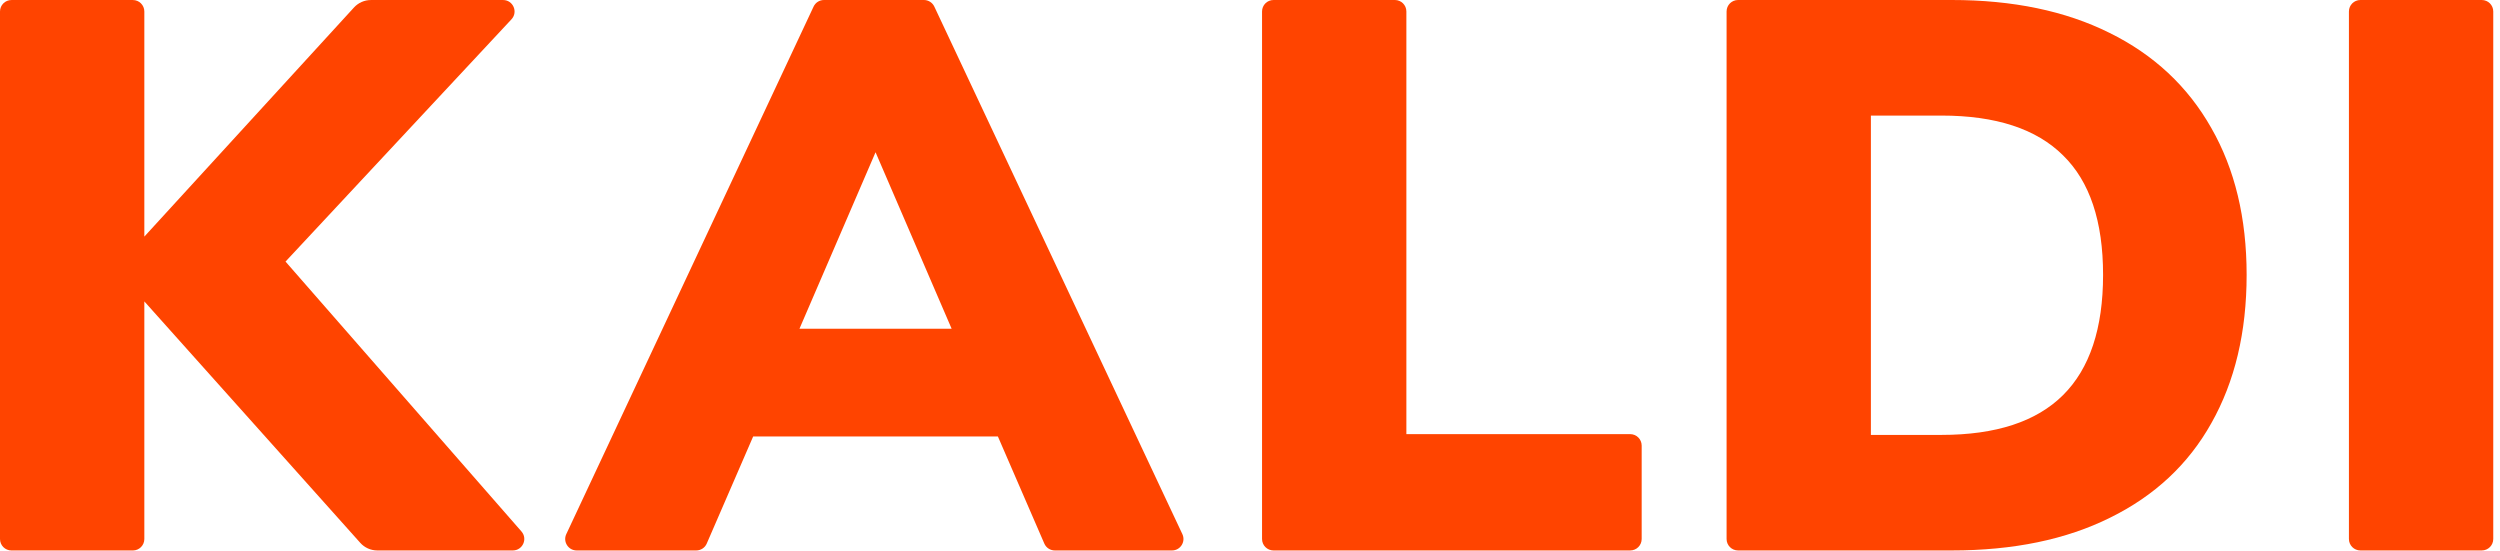
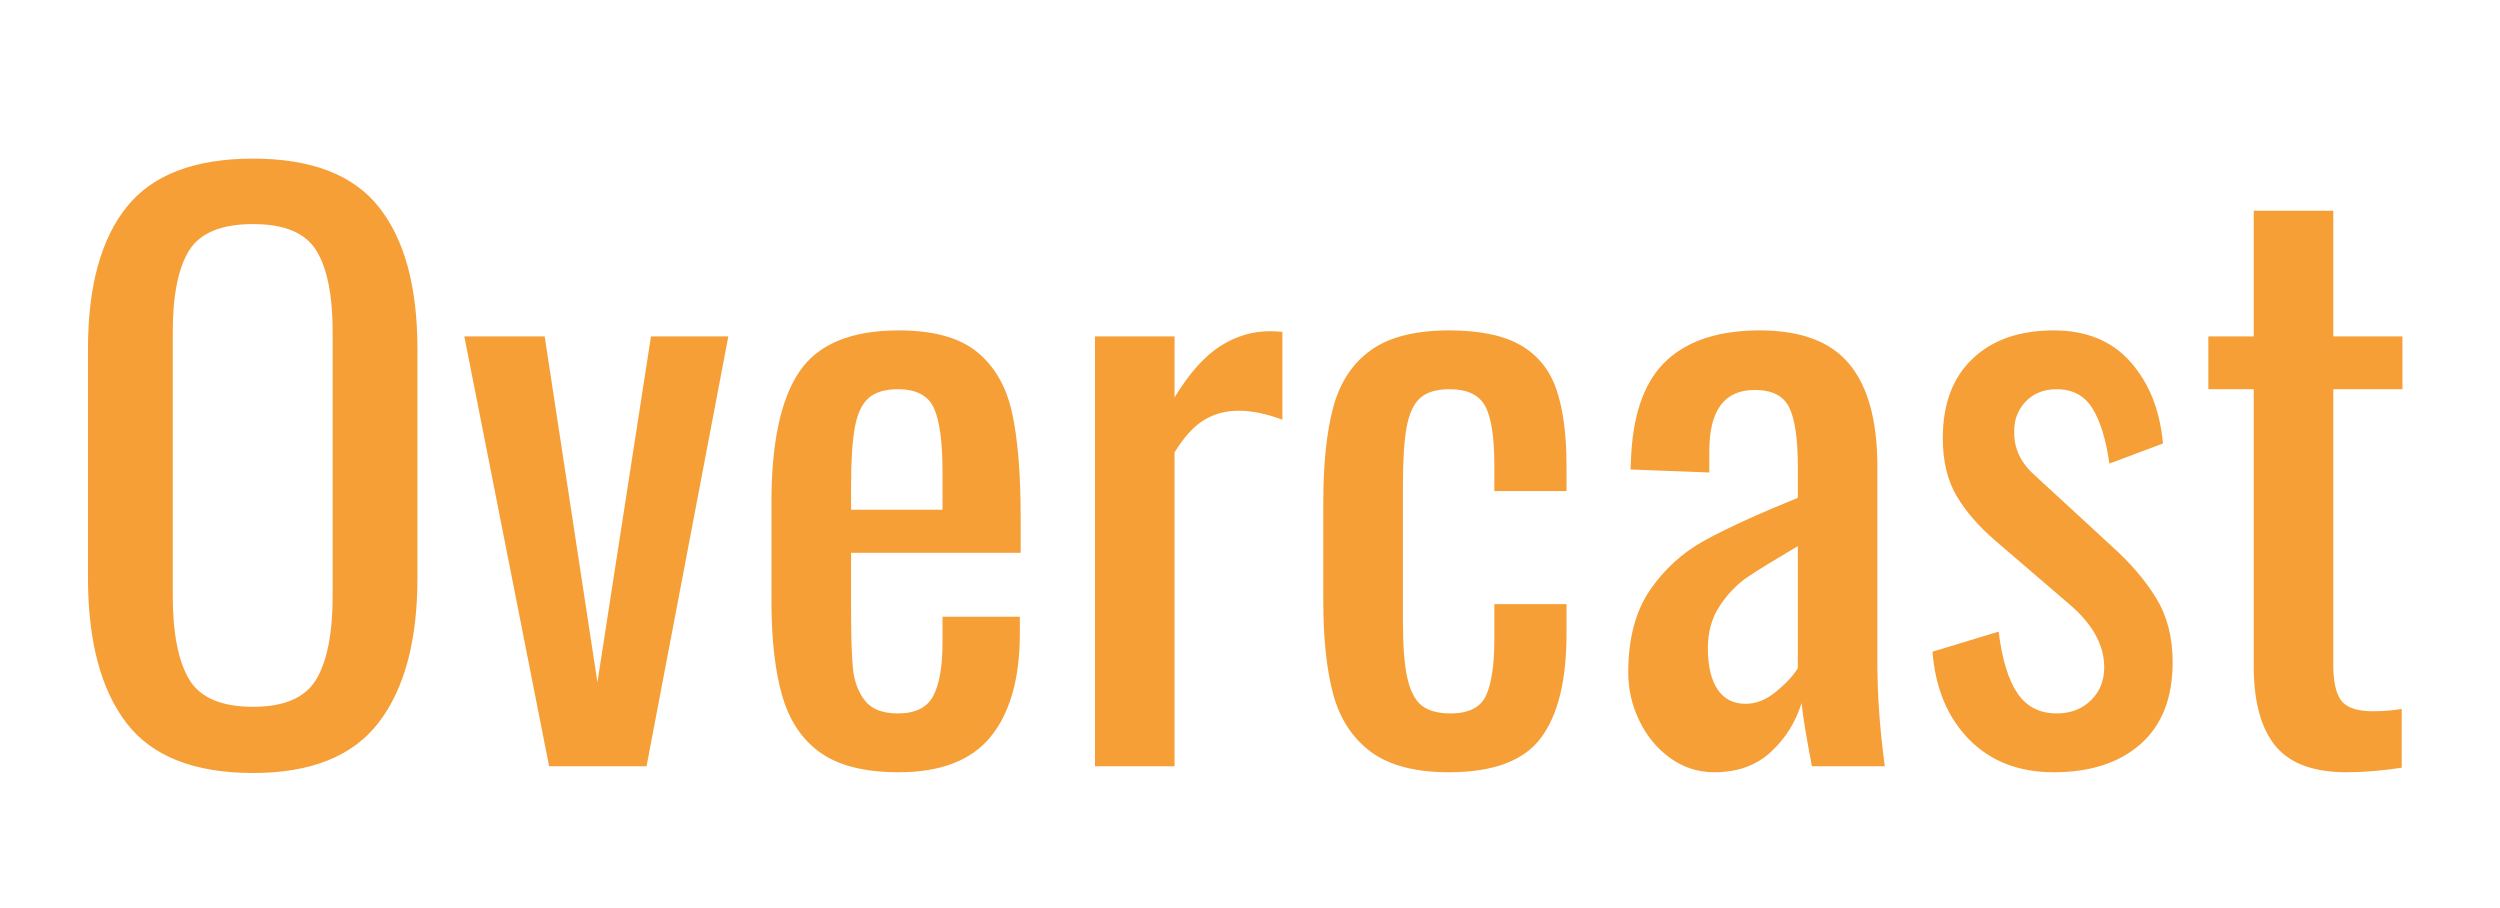
- <svg xmlns="http://www.w3.org/2000/svg" xmlns:xlink="http://www.w3.org/1999/xlink" viewBox="0 0 109 24">
-   <g transform="translate(-1470)">
-     <g style="mix-blend-mode:normal" transform="translate(1470)" fill="#f40">
-       <use xlink:href="#b" style="mix-blend-mode:normal" />
-       <use xlink:href="#c" style="mix-blend-mode:normal" />
-       <use xlink:href="#d" style="mix-blend-mode:normal" />
-       <use xlink:href="#e" style="mix-blend-mode:normal" />
-       <use xlink:href="#f" style="mix-blend-mode:normal" />
-     </g>
+ <svg xmlns="http://www.w3.org/2000/svg" version="1.1" viewBox="0.0 0.0 430.265 156.144" fill="none" stroke="none" stroke-linecap="square" stroke-miterlimit="10">
+   <clipPath id="p.0">
+     <path d="m0 0l430.265 0l0 156.144l-430.265 0l0 -156.144z" clip-rule="nonzero" />
+   </clipPath>
+   <g clip-path="url(#p.0)">
+     <path fill="#000000" fill-opacity="0.0" d="m0 0l430.265 0l0 156.144l-430.265 0z" fill-rule="evenodd" />
+     <path fill="#000000" fill-opacity="0.0" d="m0 0l499.654 0l0 163.087l-499.654 0z" fill-rule="evenodd" />
+     <path fill="#f69f37" d="m43.562 133.036q-15.234 0 -21.828 -8.641q-6.594 -8.641 -6.594 -25.031l0 -39.297q0 -16.125 6.656 -24.438q6.656 -8.328 21.766 -8.328q15.094 0 21.688 8.391q6.594 8.375 6.594 24.375l0 39.422q0 16.141 -6.656 24.844q-6.656 8.703 -21.625 8.703zm0 -11.391q8.062 0 10.875 -4.734q2.812 -4.75 2.812 -14.344l0 -45.438q0 -9.469 -2.812 -14.016q-2.812 -4.547 -10.875 -4.547q-8.188 0 -11.016 4.547q-2.812 4.547 -2.812 14.016l0 45.438q0 9.594 2.812 14.344q2.828 4.734 11.016 4.734zm36.351 -63.75l13.828 0l9.078 59.516l9.219 -59.516l13.312 0l-14.078 73.984l-16.766 0l-14.594 -73.984zm74.749 75.016q-8.578 0 -13.312 -3.266q-4.734 -3.266 -6.656 -9.656q-1.922 -6.406 -1.922 -16.656l0 -16.891q0 -15.359 4.797 -22.469q4.812 -7.109 17.094 -7.109q8.969 0 13.5 3.719q4.547 3.719 6.016 10.438q1.484 6.719 1.484 18.109l0 6.016l-29.188 0l0 9.859q0 6.656 0.312 9.984q0.328 3.328 2.047 5.562q1.734 2.234 5.703 2.234q4.484 0 6.078 -3.0q1.594 -3.016 1.594 -9.156l0 -4.484l13.312 0l0 2.828q0 11.641 -5.0 17.797q-4.984 6.141 -15.859 6.141zm7.547 -45.188l0 -6.656q0 -7.562 -1.469 -10.812q-1.469 -3.266 -6.203 -3.266q-3.328 0 -5.062 1.531q-1.719 1.531 -2.359 5.062q-0.641 3.516 -0.641 10.172l0 3.969l15.734 0zm26.247 -29.828l13.688 0l0 10.5q3.844 -6.281 7.875 -8.828q4.031 -2.562 8.516 -2.562q1.156 0 2.172 0.125l0 15.109q-4.094 -1.547 -7.547 -1.547q-3.328 0 -5.953 1.609q-2.625 1.594 -5.062 5.562l0 54.016l-13.688 0l0 -73.984zm60.932 75.016q-8.703 0 -13.453 -3.516q-4.734 -3.531 -6.469 -9.859q-1.719 -6.344 -1.719 -16.078l0 -17.016q0 -9.984 1.719 -16.375q1.734 -6.406 6.469 -9.797q4.75 -3.406 13.453 -3.406q7.938 0 12.344 2.562q4.422 2.562 6.141 7.625q1.734 5.047 1.734 13.109l0 4.359l-12.422 0l0 -4.484q0 -7.297 -1.594 -10.172q-1.594 -2.875 -6.078 -2.875q-3.453 0 -5.125 1.531q-1.656 1.531 -2.297 5.0q-0.641 3.453 -0.641 10.109l0 23.297q0 6.391 0.766 9.781q0.766 3.391 2.484 4.734q1.734 1.344 4.938 1.344q4.734 0 6.141 -3.125q1.406 -3.141 1.406 -9.672l0 -6.016l12.422 0l0 5.125q0 12.031 -4.422 17.922q-4.406 5.891 -15.797 5.891zm45.686 0q-4.219 0 -7.609 -2.438q-3.391 -2.438 -5.312 -6.406q-1.922 -3.969 -1.922 -8.312q0 -8.703 3.703 -14.141q3.719 -5.453 9.406 -8.578q5.703 -3.141 16.078 -7.359l0 -5.25q0 -7.297 -1.484 -10.297q-1.469 -3.016 -5.938 -3.016q-7.812 0 -7.812 10.5l0 3.703l-13.562 -0.516l0.125 -2.688q0.641 -11.125 6.203 -16.188q5.562 -5.062 15.938 -5.062q10.625 0 15.422 5.828q4.797 5.828 4.797 17.609l0 33.781q0 8.328 1.281 17.797l-12.547 0q-1.406 -7.297 -1.781 -10.875q-1.547 4.984 -5.328 8.453q-3.766 3.453 -9.656 3.453zm5.375 -11.781q2.688 0 5.25 -2.109q2.562 -2.109 3.719 -4.031l0 -21.0q-5.641 3.328 -8.453 5.188q-2.812 1.859 -4.922 5.0q-2.109 3.125 -2.109 7.344q0 4.609 1.656 7.109q1.672 2.5 4.859 2.5zm52.997 11.781q-8.953 0 -14.531 -5.625q-5.562 -5.641 -6.328 -15.125l11.391 -3.453q0.891 7.172 3.25 10.625q2.375 3.453 6.734 3.453q3.578 0 5.875 -2.234q2.312 -2.234 2.312 -5.703q0 -5.75 -6.016 -10.875l-12.672 -10.875q-4.344 -3.719 -6.719 -7.75q-2.375 -4.031 -2.375 -9.922q0 -8.828 5.125 -13.688q5.125 -4.875 13.953 -4.875q8.453 0 13.25 5.453q4.797 5.438 5.562 14.016l-9.219 3.453q-0.891 -6.281 -2.938 -9.531q-2.047 -3.266 -6.141 -3.266q-3.328 0 -5.375 2.172q-2.047 2.172 -1.922 5.375q0 4.219 3.703 7.422l13.062 12.031q4.859 4.359 7.672 8.969q2.828 4.609 2.828 11.0q0 9.219 -5.516 14.094q-5.5 4.859 -14.969 4.859zm50.435 0q-8.453 0 -12.172 -4.422q-3.703 -4.422 -3.828 -13.25l0 -48.25l-7.812 0l0 -9.094l7.812 0l0 -21.625l13.688 0l0 21.625l11.906 0l0 9.094l-11.906 0l0 47.359q0 4.469 1.406 6.266q1.422 1.797 5.391 1.797q2.547 0 4.984 -0.391l0 10.109q-5.125 0.781 -9.469 0.781z" fill-rule="nonzero" />
  </g>
-   <defs>
-     <path id="b" d="M22.735 23.171c.283.323.053.829-.376.829h-5.907c-.285 0-.556-.121-.745-.333l-9.414-10.526v10.36c0 .276-.224.5-.5.5h-5.293c-.276 0-.5-.224-.5-.5v-23c0-.276.224-.5.5-.5h5.293c.276 0 .5.224.5.5v9.815l9.141-9.99c.19-.207.457-.325.738-.325h5.762c.437 0 .664.521.366.841l-9.851 10.563 10.287 11.767z" />
-     <path id="c" d="M45.991 24c-.199 0-.38-.118-.459-.301l-2.024-4.669h-10.67l-2.024 4.669c-.079.183-.259.301-.459.301h-5.212c-.366 0-.608-.381-.453-.712l10.782-23c.082-.176.259-.288.453-.288h4.358c.194 0 .37.112.453.287l10.815 23c.156.332-.086.713-.452.713h-5.108zm-11.135-9.668h6.635l-3.317-7.694-3.317 7.694z" />
-     <path id="d" d="M55.525 24c-.276 0-.5-.224-.5-.5v-23c0-.276.224-.5.5-.5h5.293c.276 0 .5.224.5.5v18.428h9.759c.276 0 .5.224.5.5v4.072c0 .276-.224.5-.5.5h-15.552z" />
-     <path id="e" d="M75.279.5c0-.276.224-.5.5-.5h9.315c2.667 0 4.959.477 6.874 1.43 1.938.953 3.42 2.338 4.446 4.153 1.026 1.793 1.539 3.926 1.539 6.4 0 2.496-.513 4.652-1.539 6.468-1.003 1.793-2.474 3.166-4.412 4.119-1.915.953-4.218 1.43-6.908 1.43h-9.315c-.276 0-.5-.224-.5-.5v-23zm9.37 18.462c2.371 0 4.138-.579 5.301-1.736 1.163-1.157 1.744-2.905 1.744-5.242 0-2.338-.581-4.074-1.744-5.209-1.163-1.157-2.93-1.736-5.301-1.736h-3.078v13.923h3.078z" />
-     <path id="f" d="M102.913 24c-.276 0-.5-.224-.5-.5v-23c0-.276.224-.5.5-.5h5.293c.276 0 .5.224.5.5v23c0 .276-.224.5-.5.5h-5.293z" />
-   </defs>
</svg>
